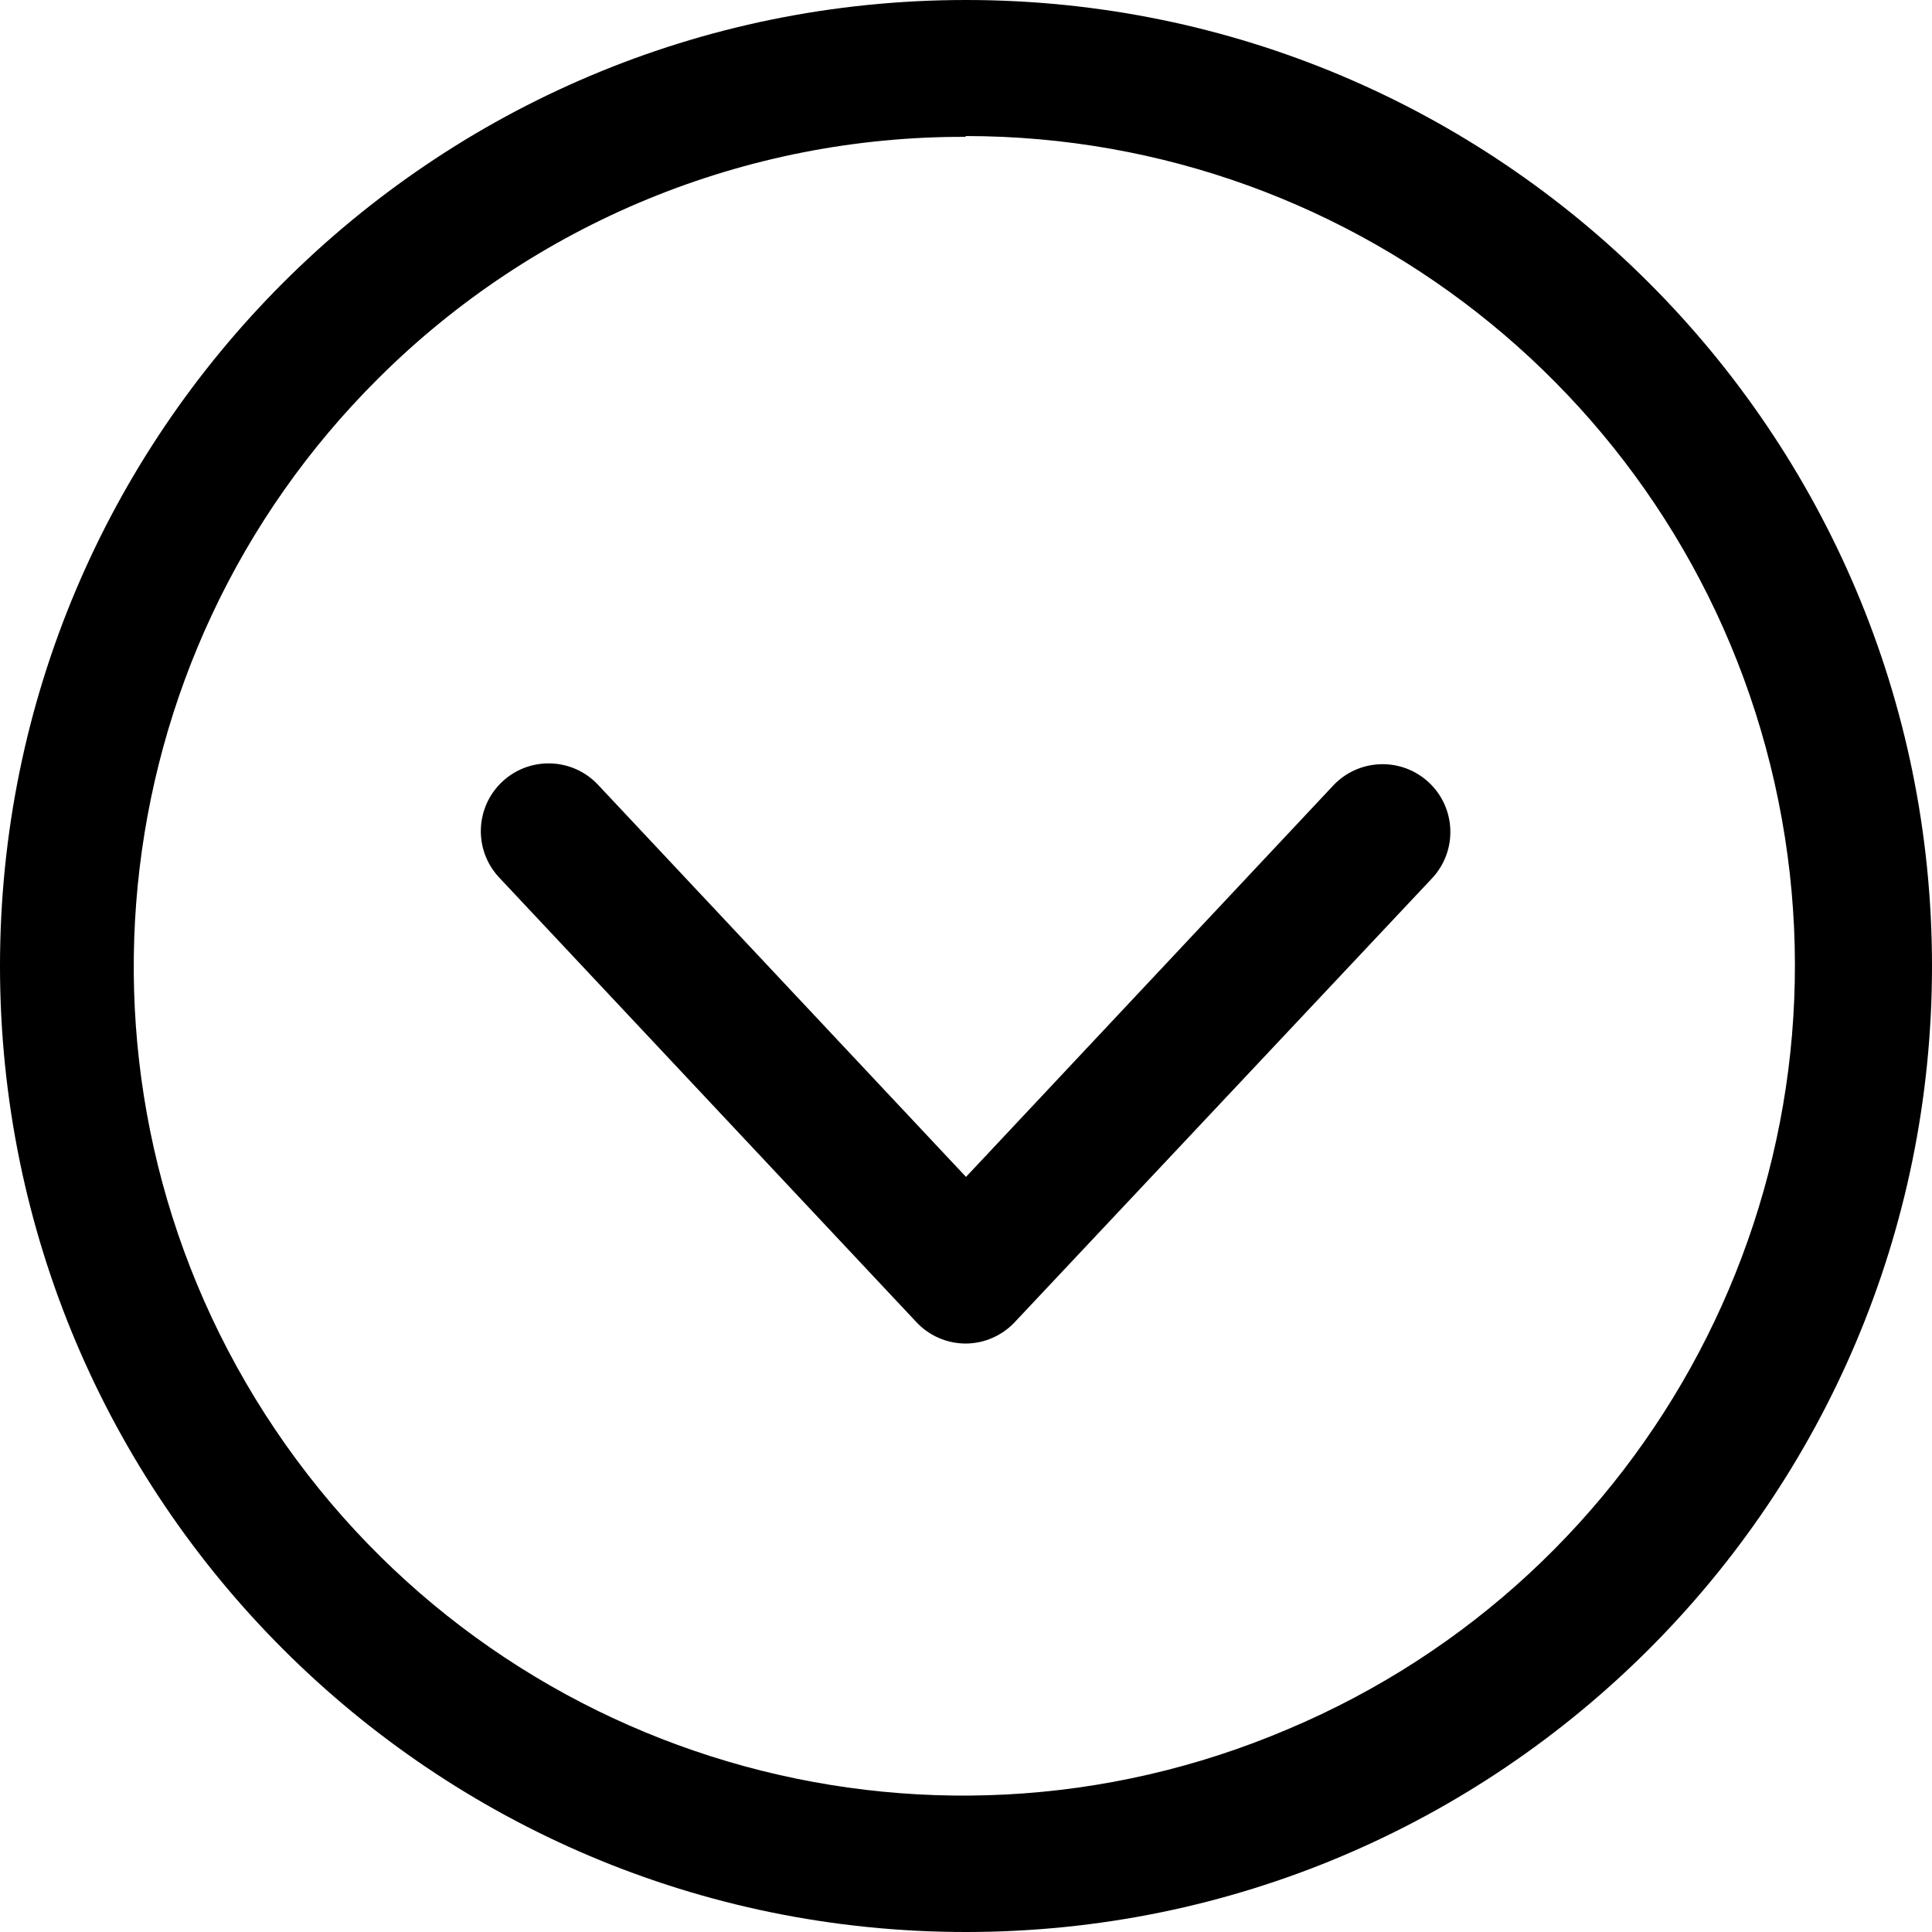
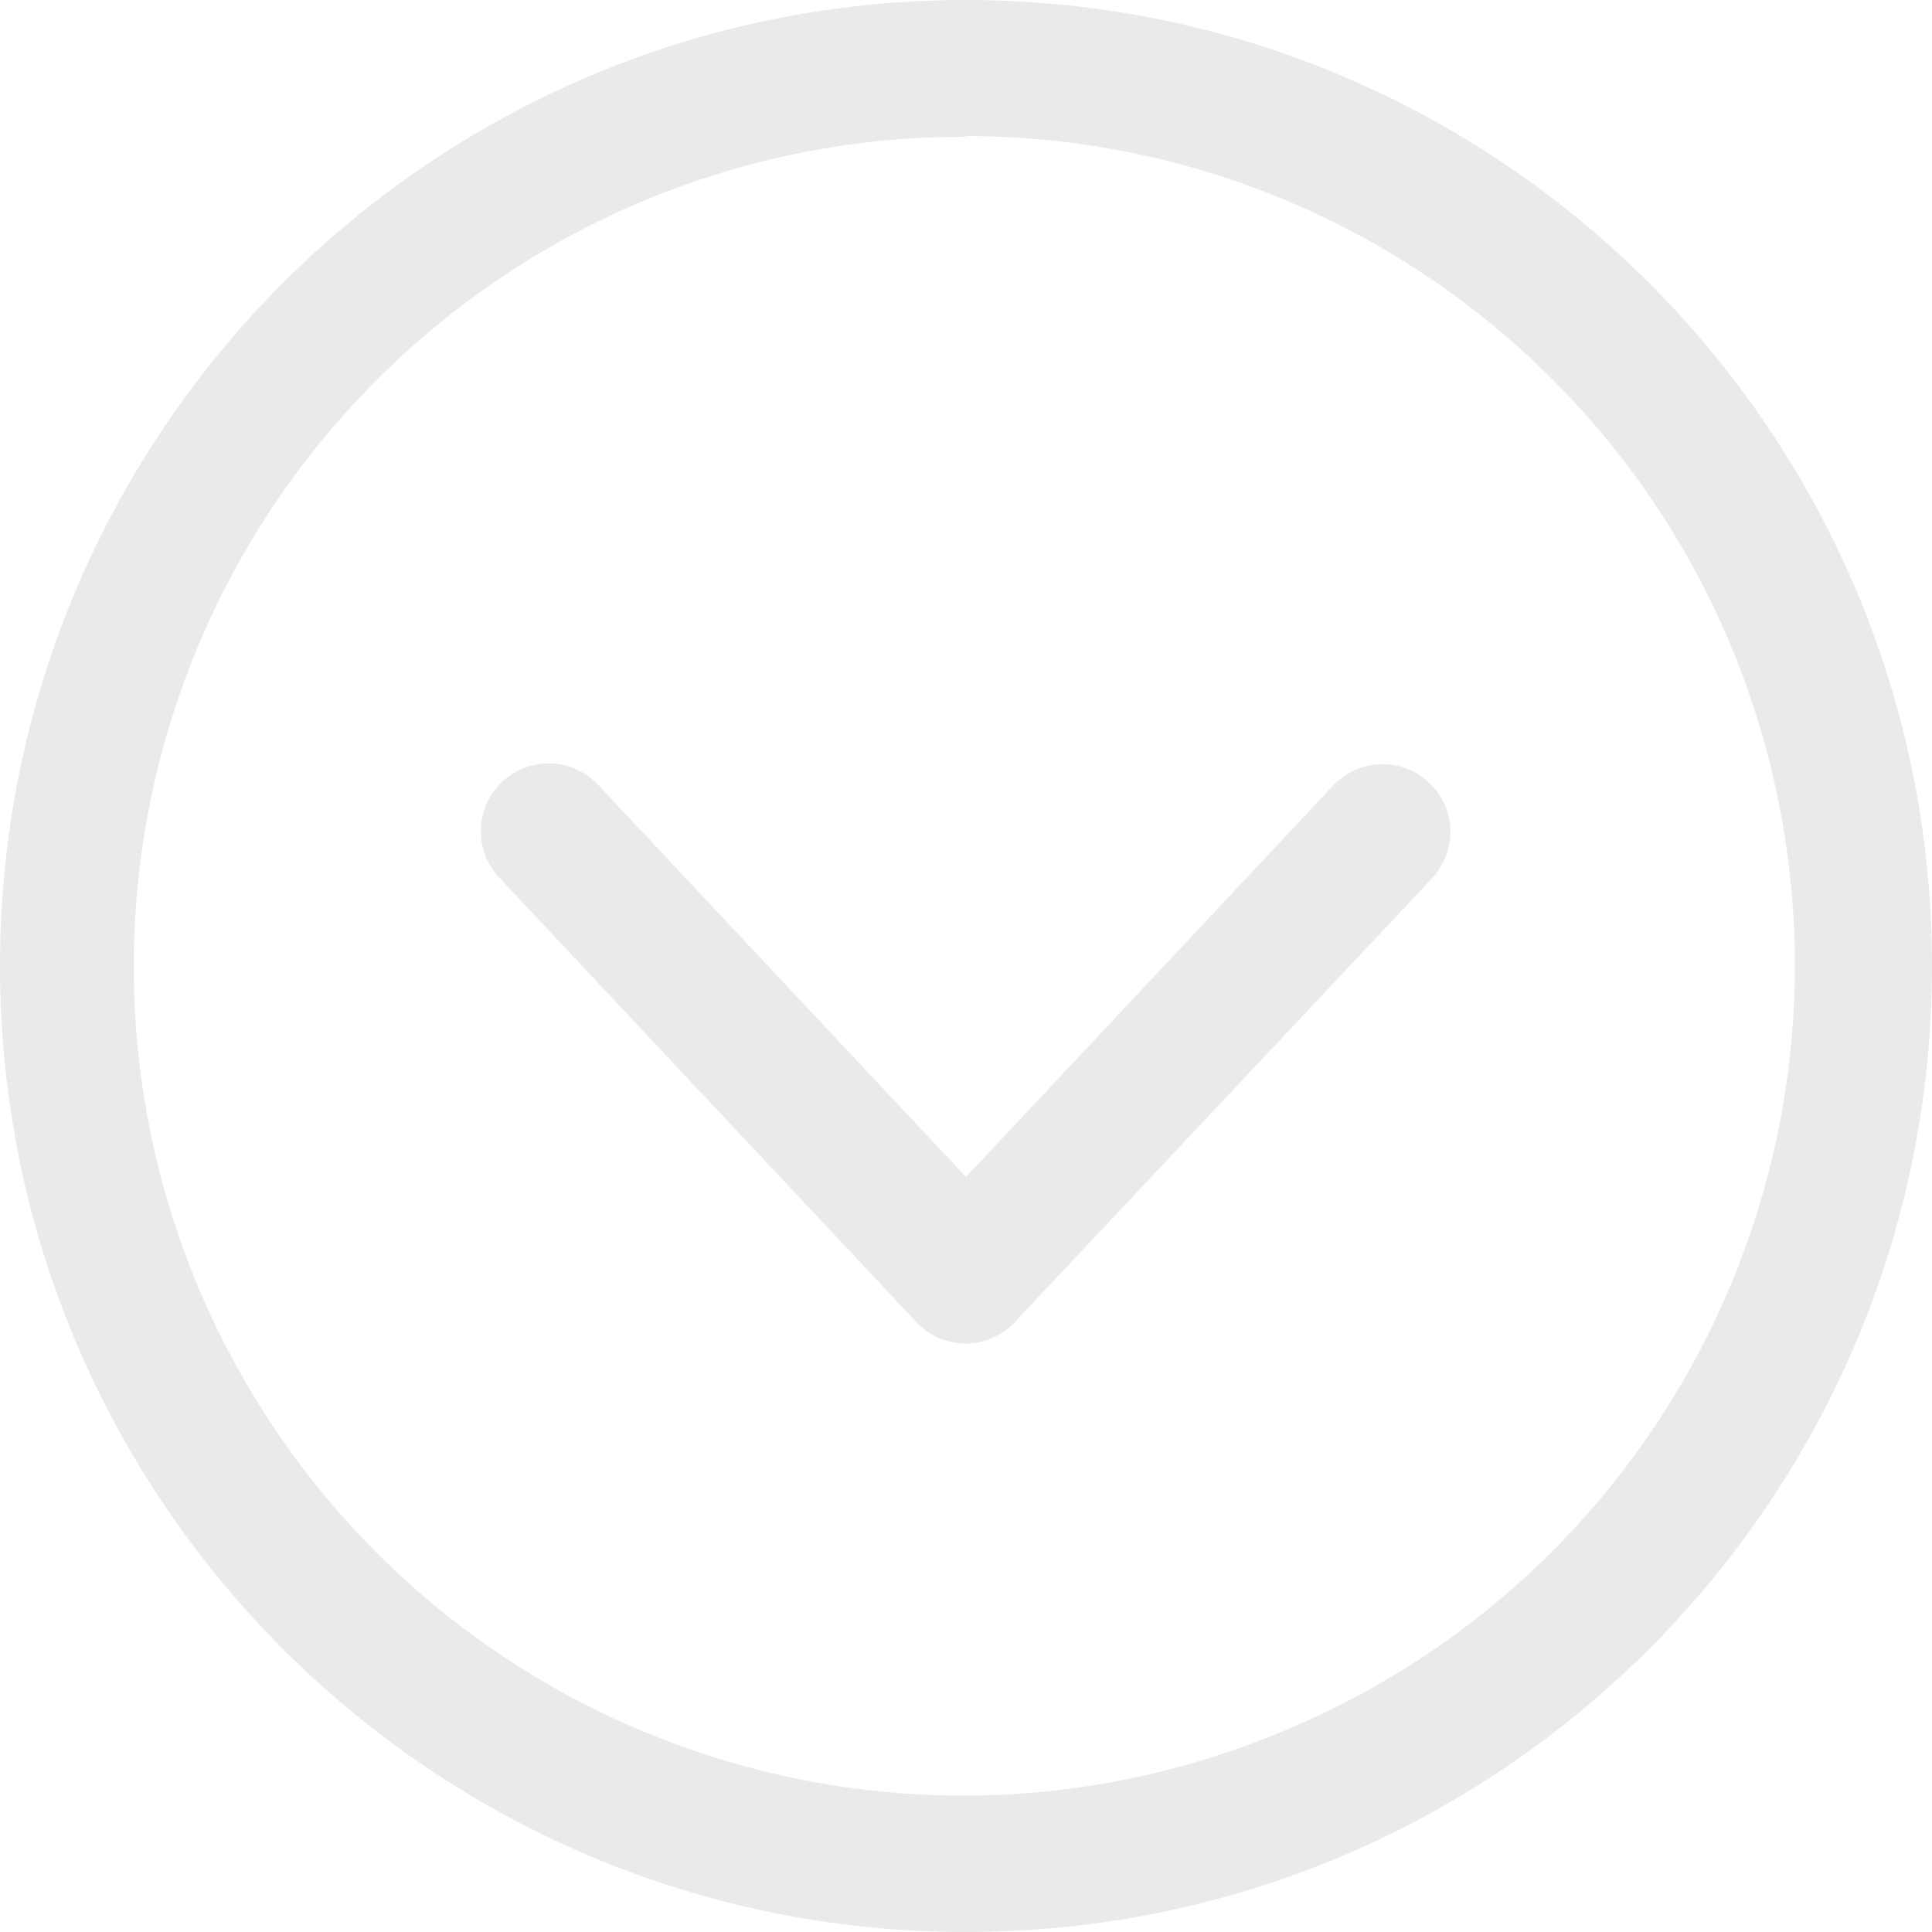
<svg xmlns="http://www.w3.org/2000/svg" t="1581645521889" class="icon" viewBox="0 0 1024 1024" version="1.1" p-id="5271" width="200" height="200">
  <defs>
    <style type="text/css" />
  </defs>
-   <path d="M512 712.107a35.84 35.84 0 0 1-26.453-11.52L264.533 465.067a35.84 35.84 0 1 1 52.48-49.067L512 623.787l194.56-207.36a35.84 35.84 0 1 1 52.48 49.067l-221.44 235.52a35.84 35.84 0 0 1-25.6 11.093zM512 0a512 512 0 1 0 512 512A512 512 0 0 0 512 0z m0 72.107a439.467 439.467 0 0 1 170.667 844.373A439.467 439.467 0 0 1 200.533 200.533a438.613 438.613 0 0 1 311.04-128z" fill="#000" p-id="5272" />
+   <path fill="#eaeaea" d="M512 712.107a35.84 35.84 0 0 1-26.453-11.52L264.533 465.067a35.84 35.84 0 1 1 52.48-49.067L512 623.787l194.56-207.36a35.84 35.84 0 1 1 52.48 49.067l-221.44 235.52a35.84 35.84 0 0 1-25.6 11.093zM512 0a512 512 0 1 0 512 512A512 512 0 0 0 512 0z m0 72.107a439.467 439.467 0 0 1 170.667 844.373A439.467 439.467 0 0 1 200.533 200.533a438.613 438.613 0 0 1 311.04-128z" p-id="5272" />
</svg>
